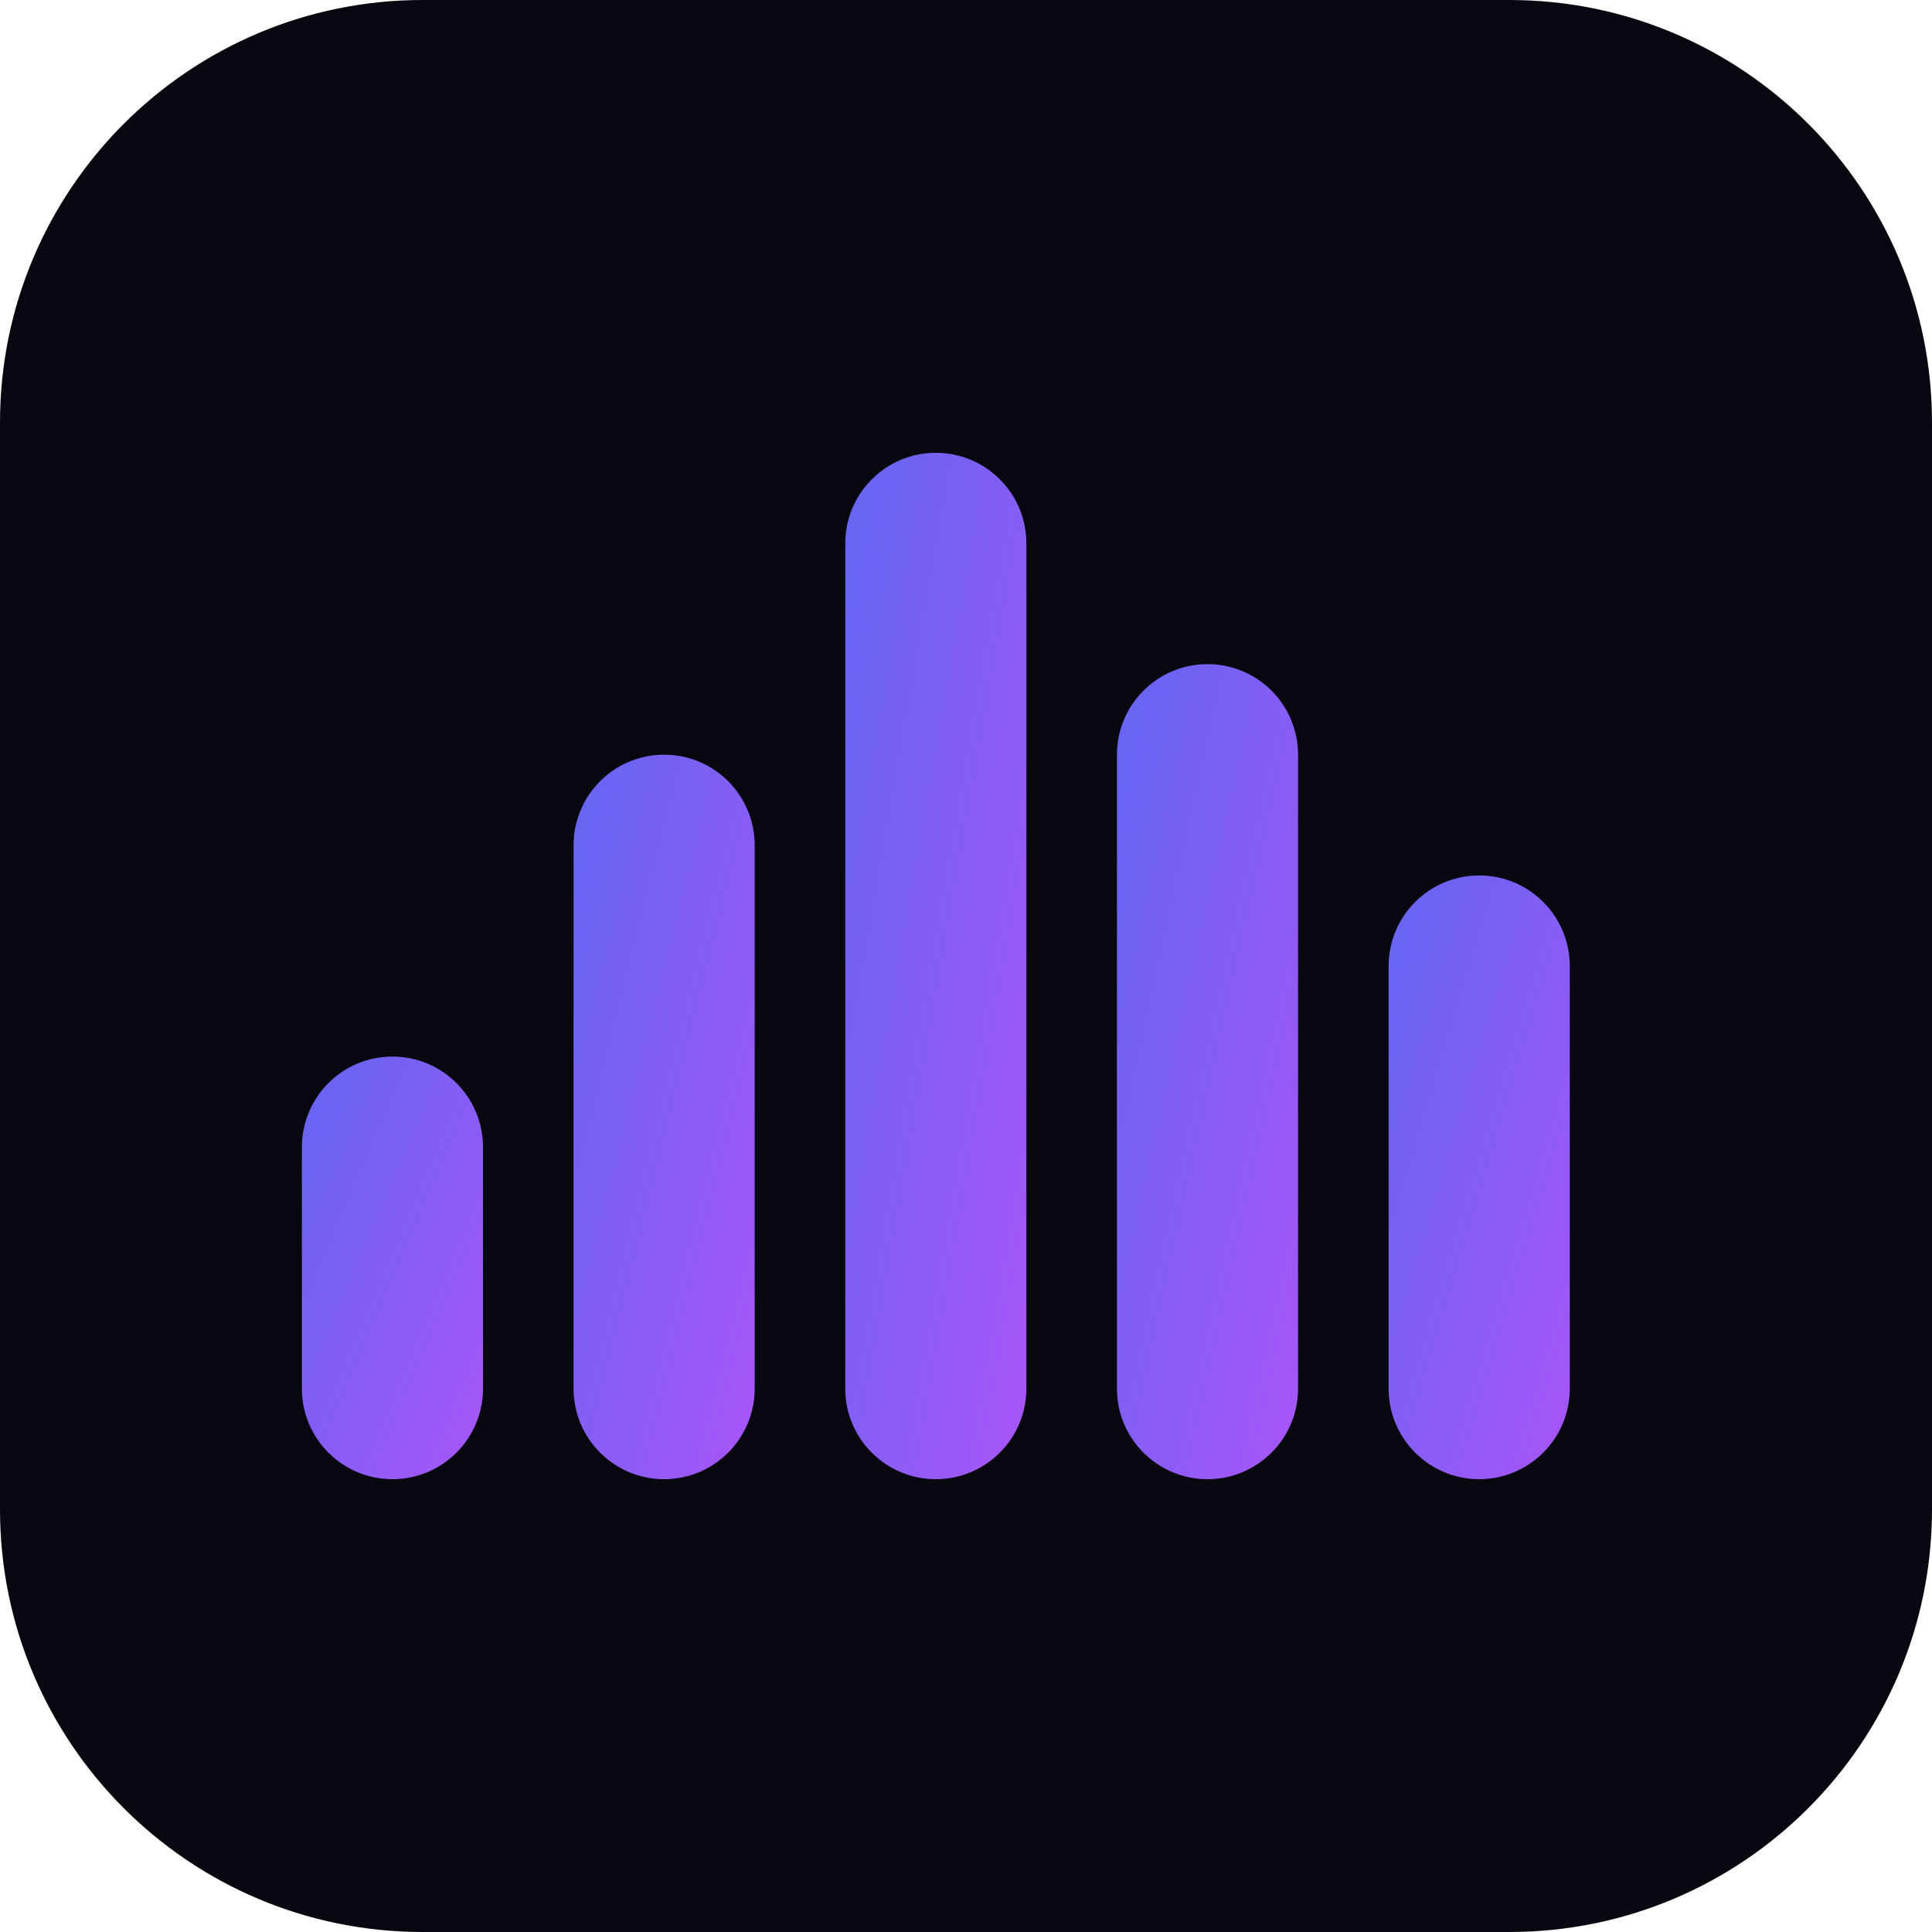
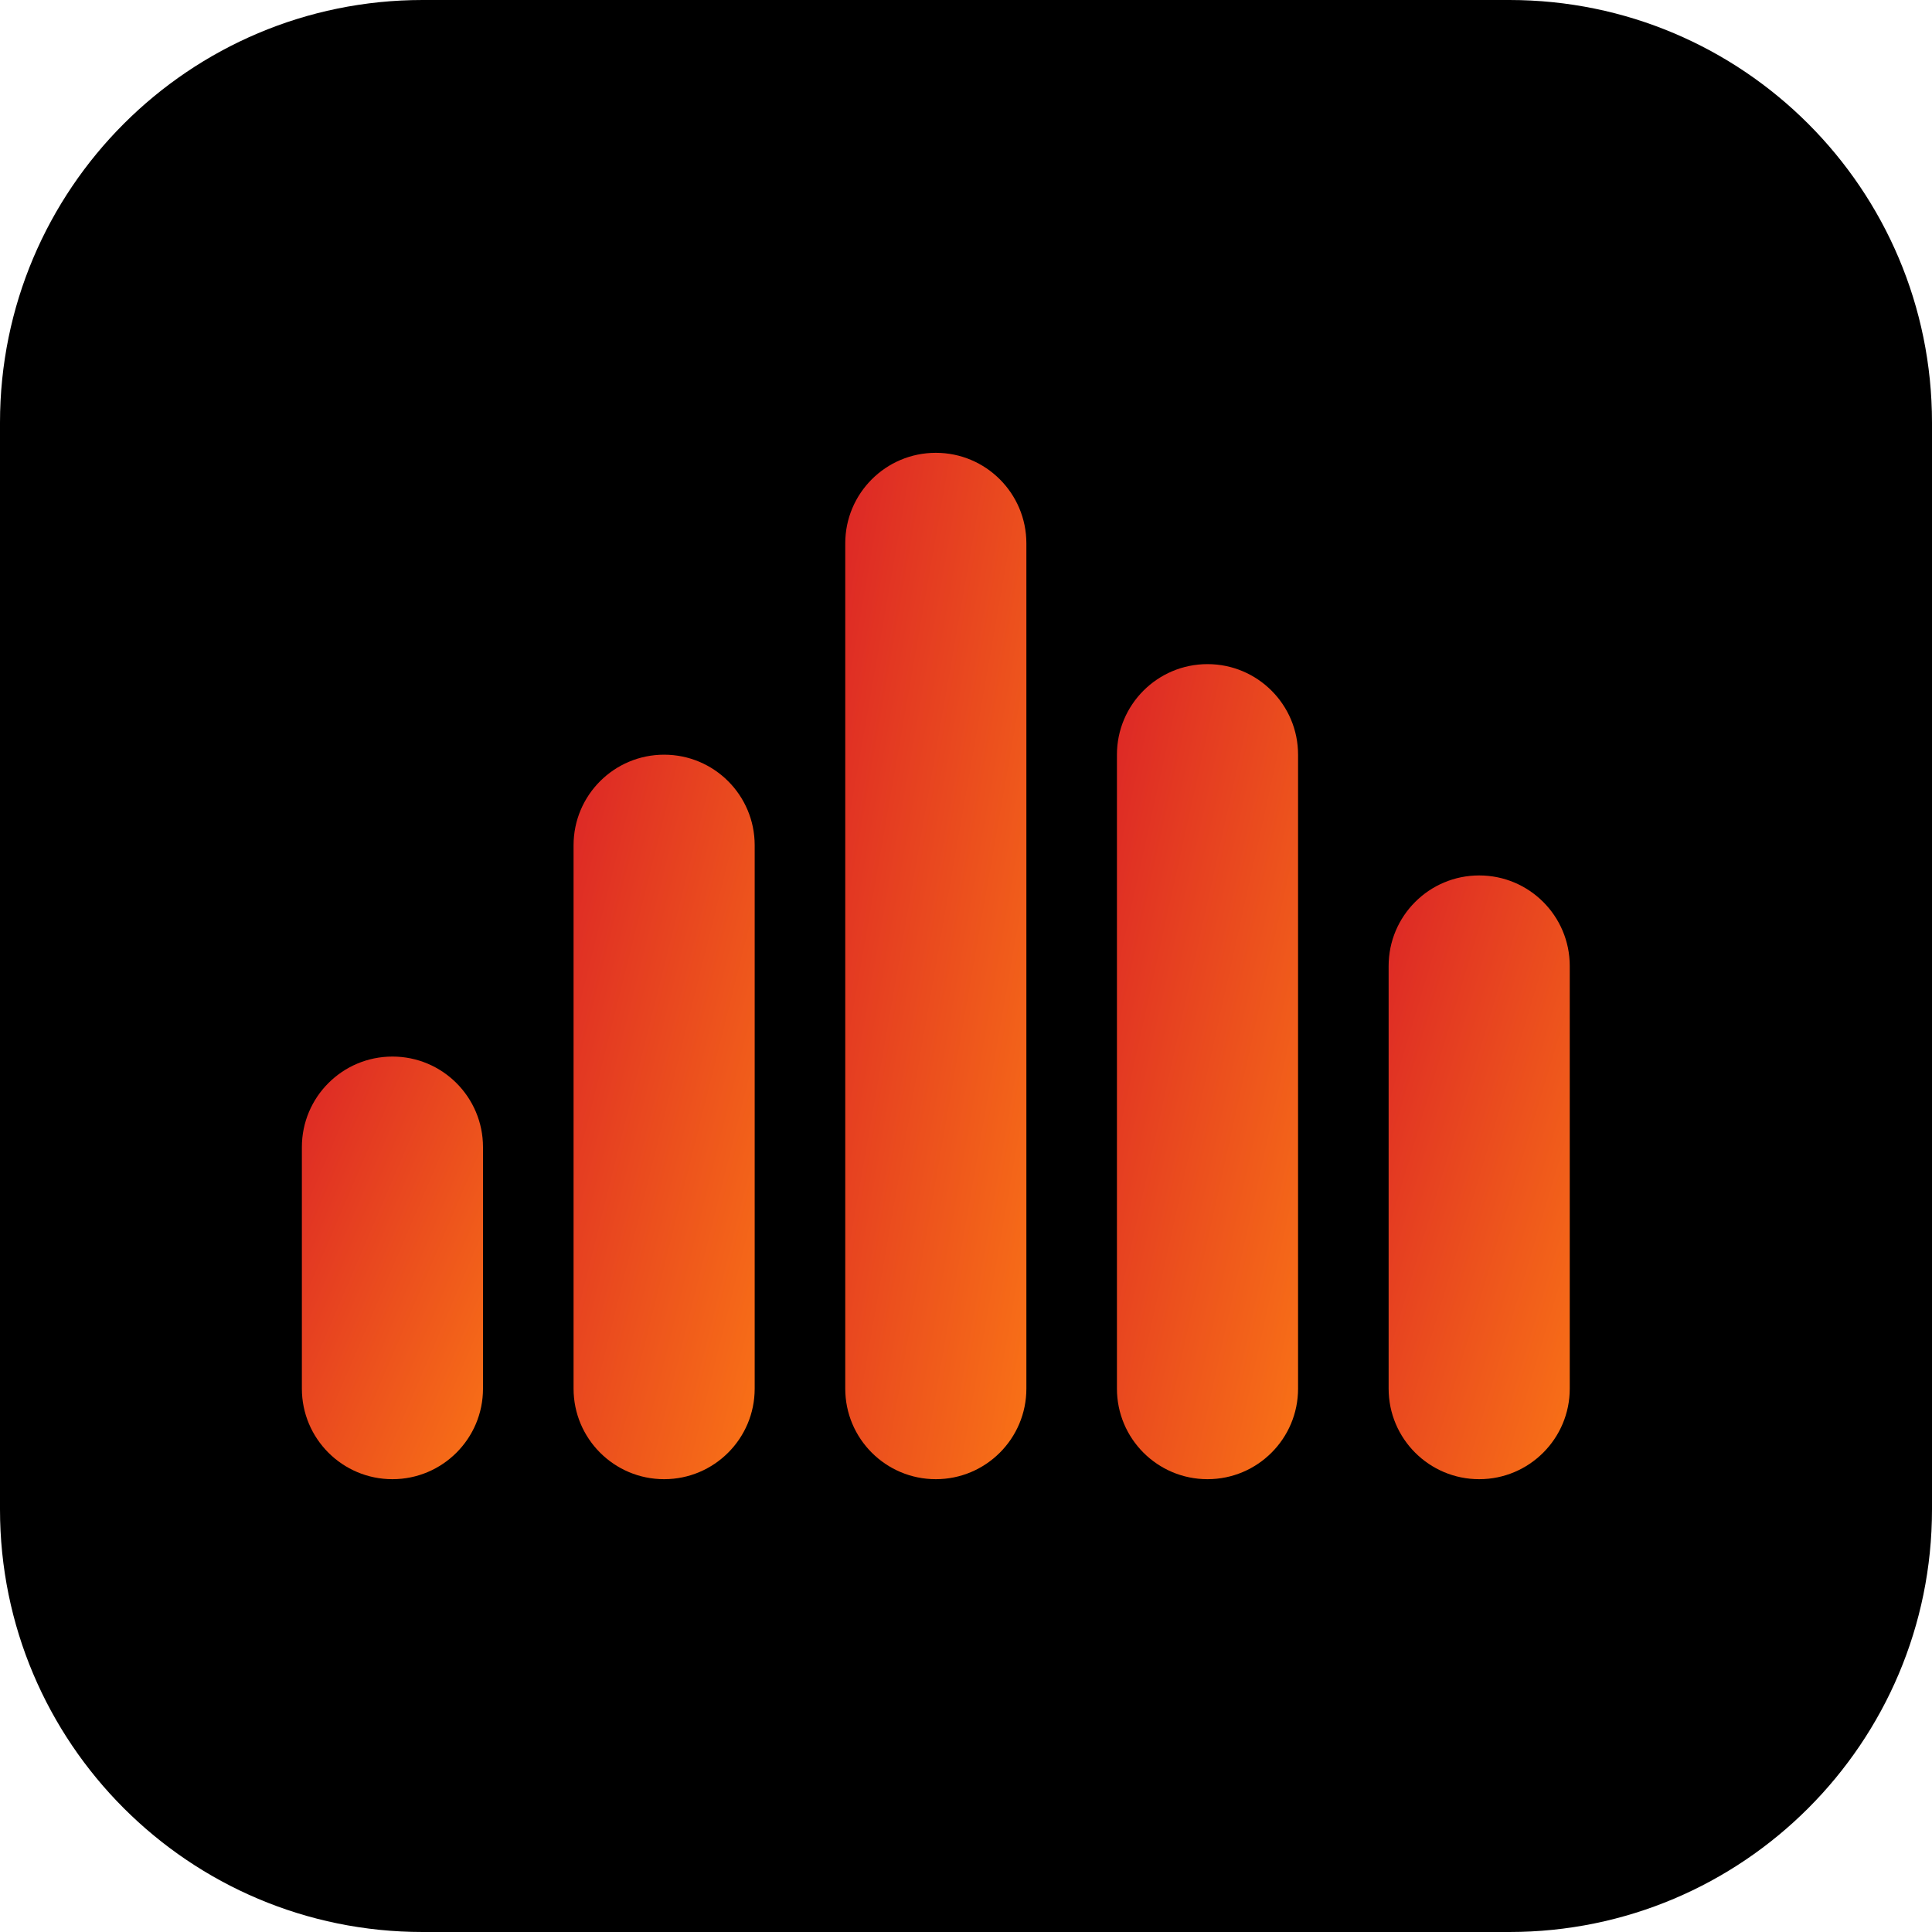
<svg xmlns="http://www.w3.org/2000/svg" viewBox="0 0 128 128">
  <defs>
    <linearGradient id="g" x1="0%" y1="0%" x2="100%" y2="100%">
-       <stop offset="0%" stop-color="#6366f1" />
-       <stop offset="100%" stop-color="#a855f7" />
+       <stop offset="0%" stop-color="#dc2626" />
+       <stop offset="100%" stop-color="#f97316" />
    </linearGradient>
  </defs>
-   <rect width="128" height="128" rx="28" fill="#080810" />
+   <rect width="128" height="128" rx="28" fill="#000000" />
  <g fill="url(#g)">
    <rect x="20" y="70" width="12" height="28" rx="6" />
    <rect x="38" y="50" width="12" height="48" rx="6" />
    <rect x="56" y="30" width="12" height="68" rx="6" />
    <rect x="74" y="44" width="12" height="54" rx="6" />
    <rect x="92" y="58" width="12" height="40" rx="6" />
  </g>
</svg>
